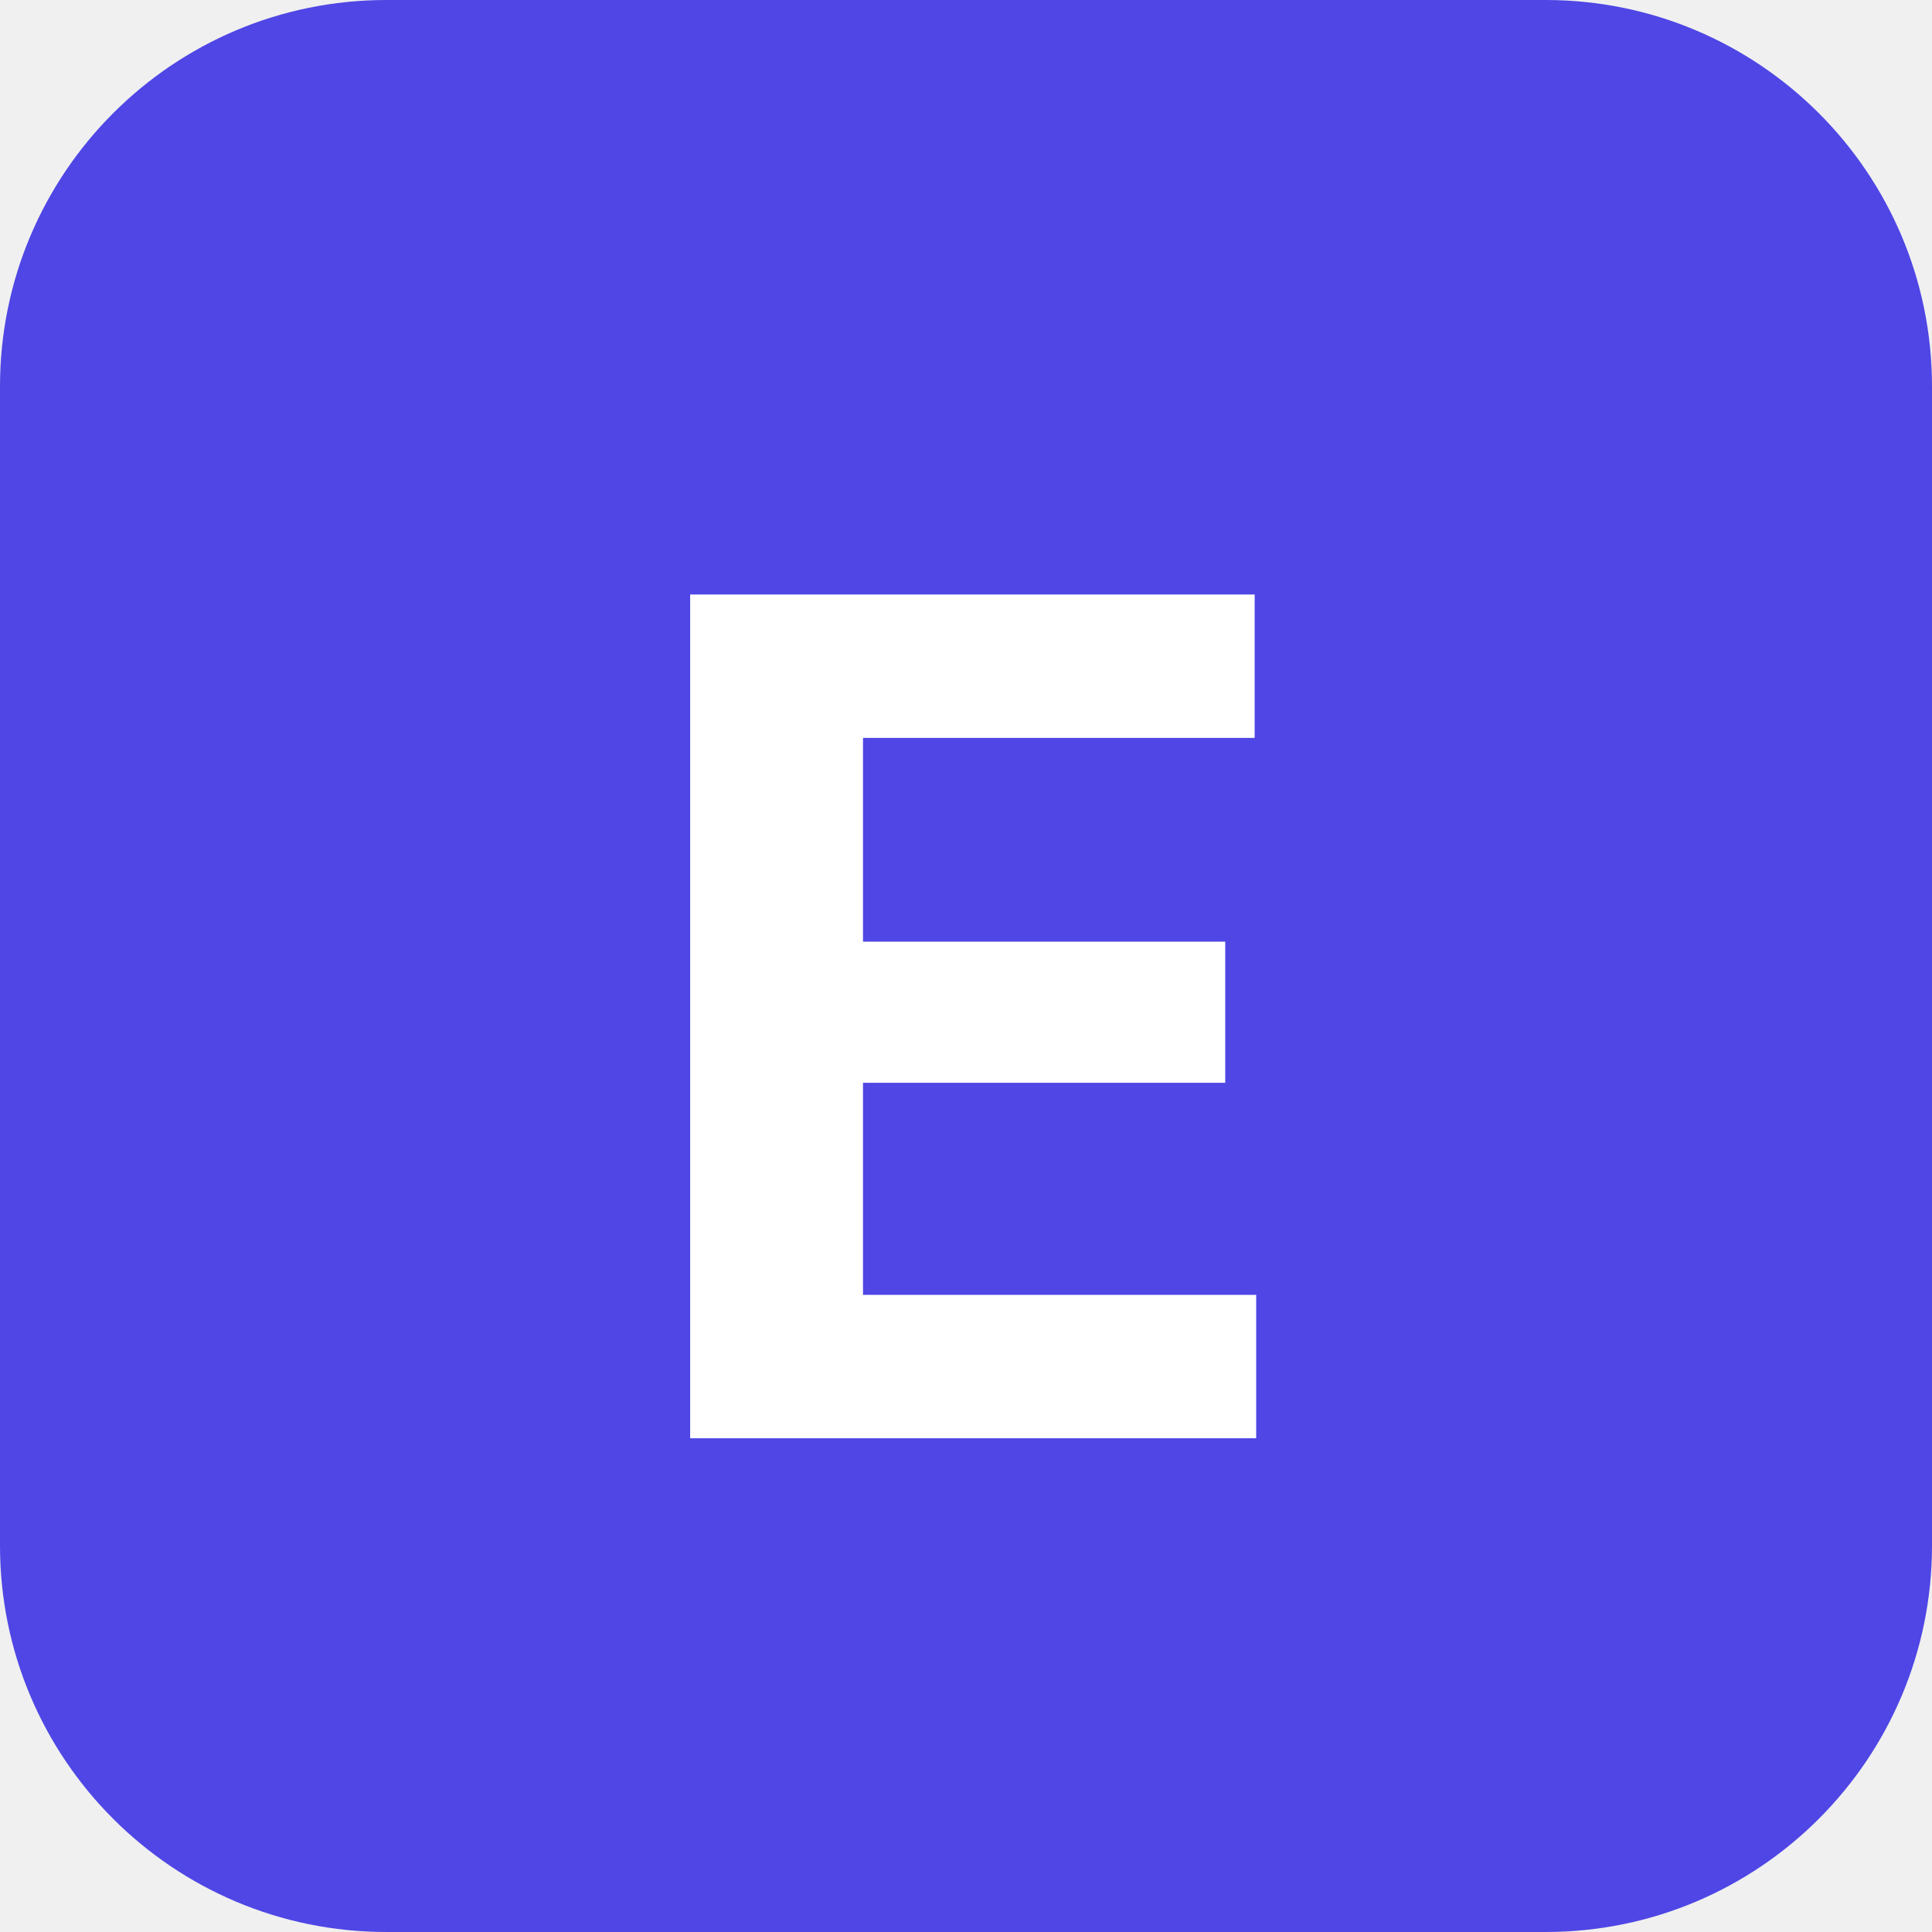
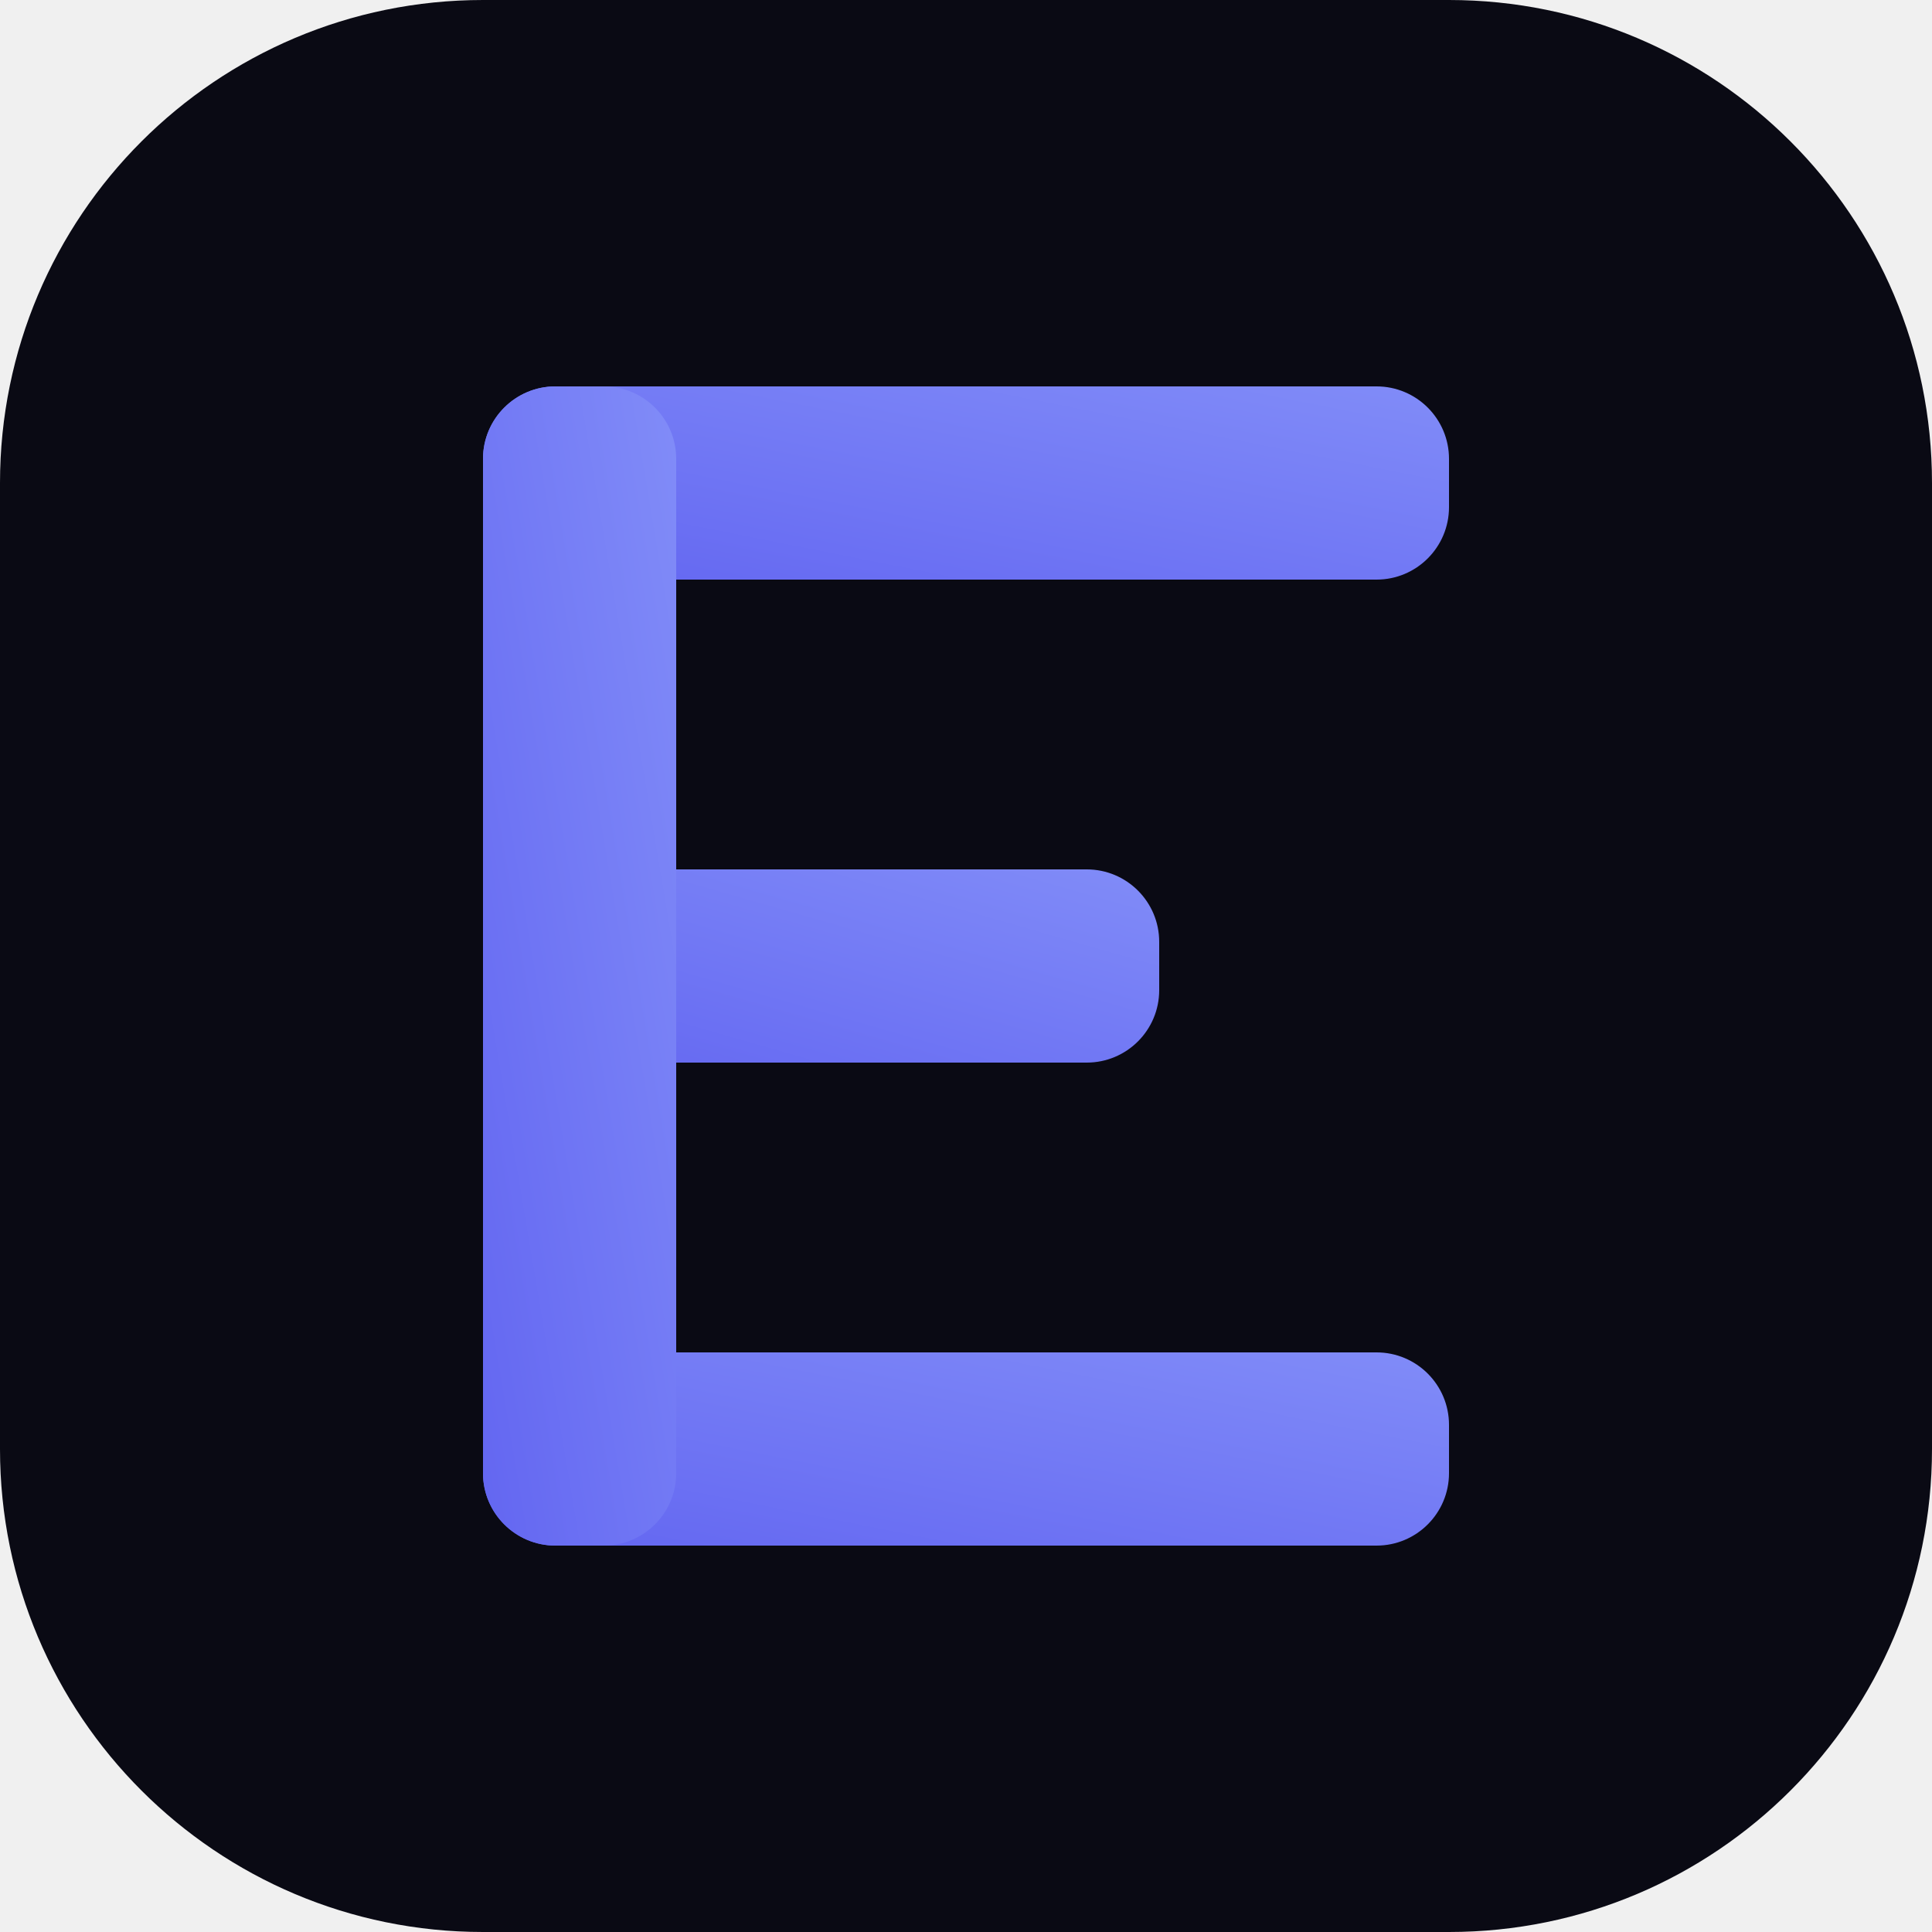
<svg xmlns="http://www.w3.org/2000/svg" width="40" height="40" viewBox="0 0 40 40">
-   <rect width="40" height="40" rx="8" fill="#4F46E5" />
-   <text x="50%" y="52%" dominant-baseline="middle" text-anchor="middle" fill="white" font-family="system-ui, -apple-system, sans-serif" font-size="24" font-weight="700">E</text>
+   <defs>
+     <linearGradient id="logoGrad" x1="0%" y1="100%" x2="100%" y2="0%">
+       <stop offset="0%" stop-color="#6366F1" />
+       <stop offset="100%" stop-color="#818CF8" />
+     </linearGradient>
+   </defs>
+   <rect width="40" height="40" rx="10" fill="#0A0A14" />
+   <rect x="10" y="8" width="20" height="4" rx="1.5" fill="url(#logoGrad)" />
+   <rect x="10" y="18" width="14" height="4" rx="1.5" fill="url(#logoGrad)" />
+   <rect x="10" y="28" width="20" height="4" rx="1.5" fill="url(#logoGrad)" />
+   <rect x="10" y="8" width="4" height="24" rx="1.5" fill="url(#logoGrad)" />
</svg>
